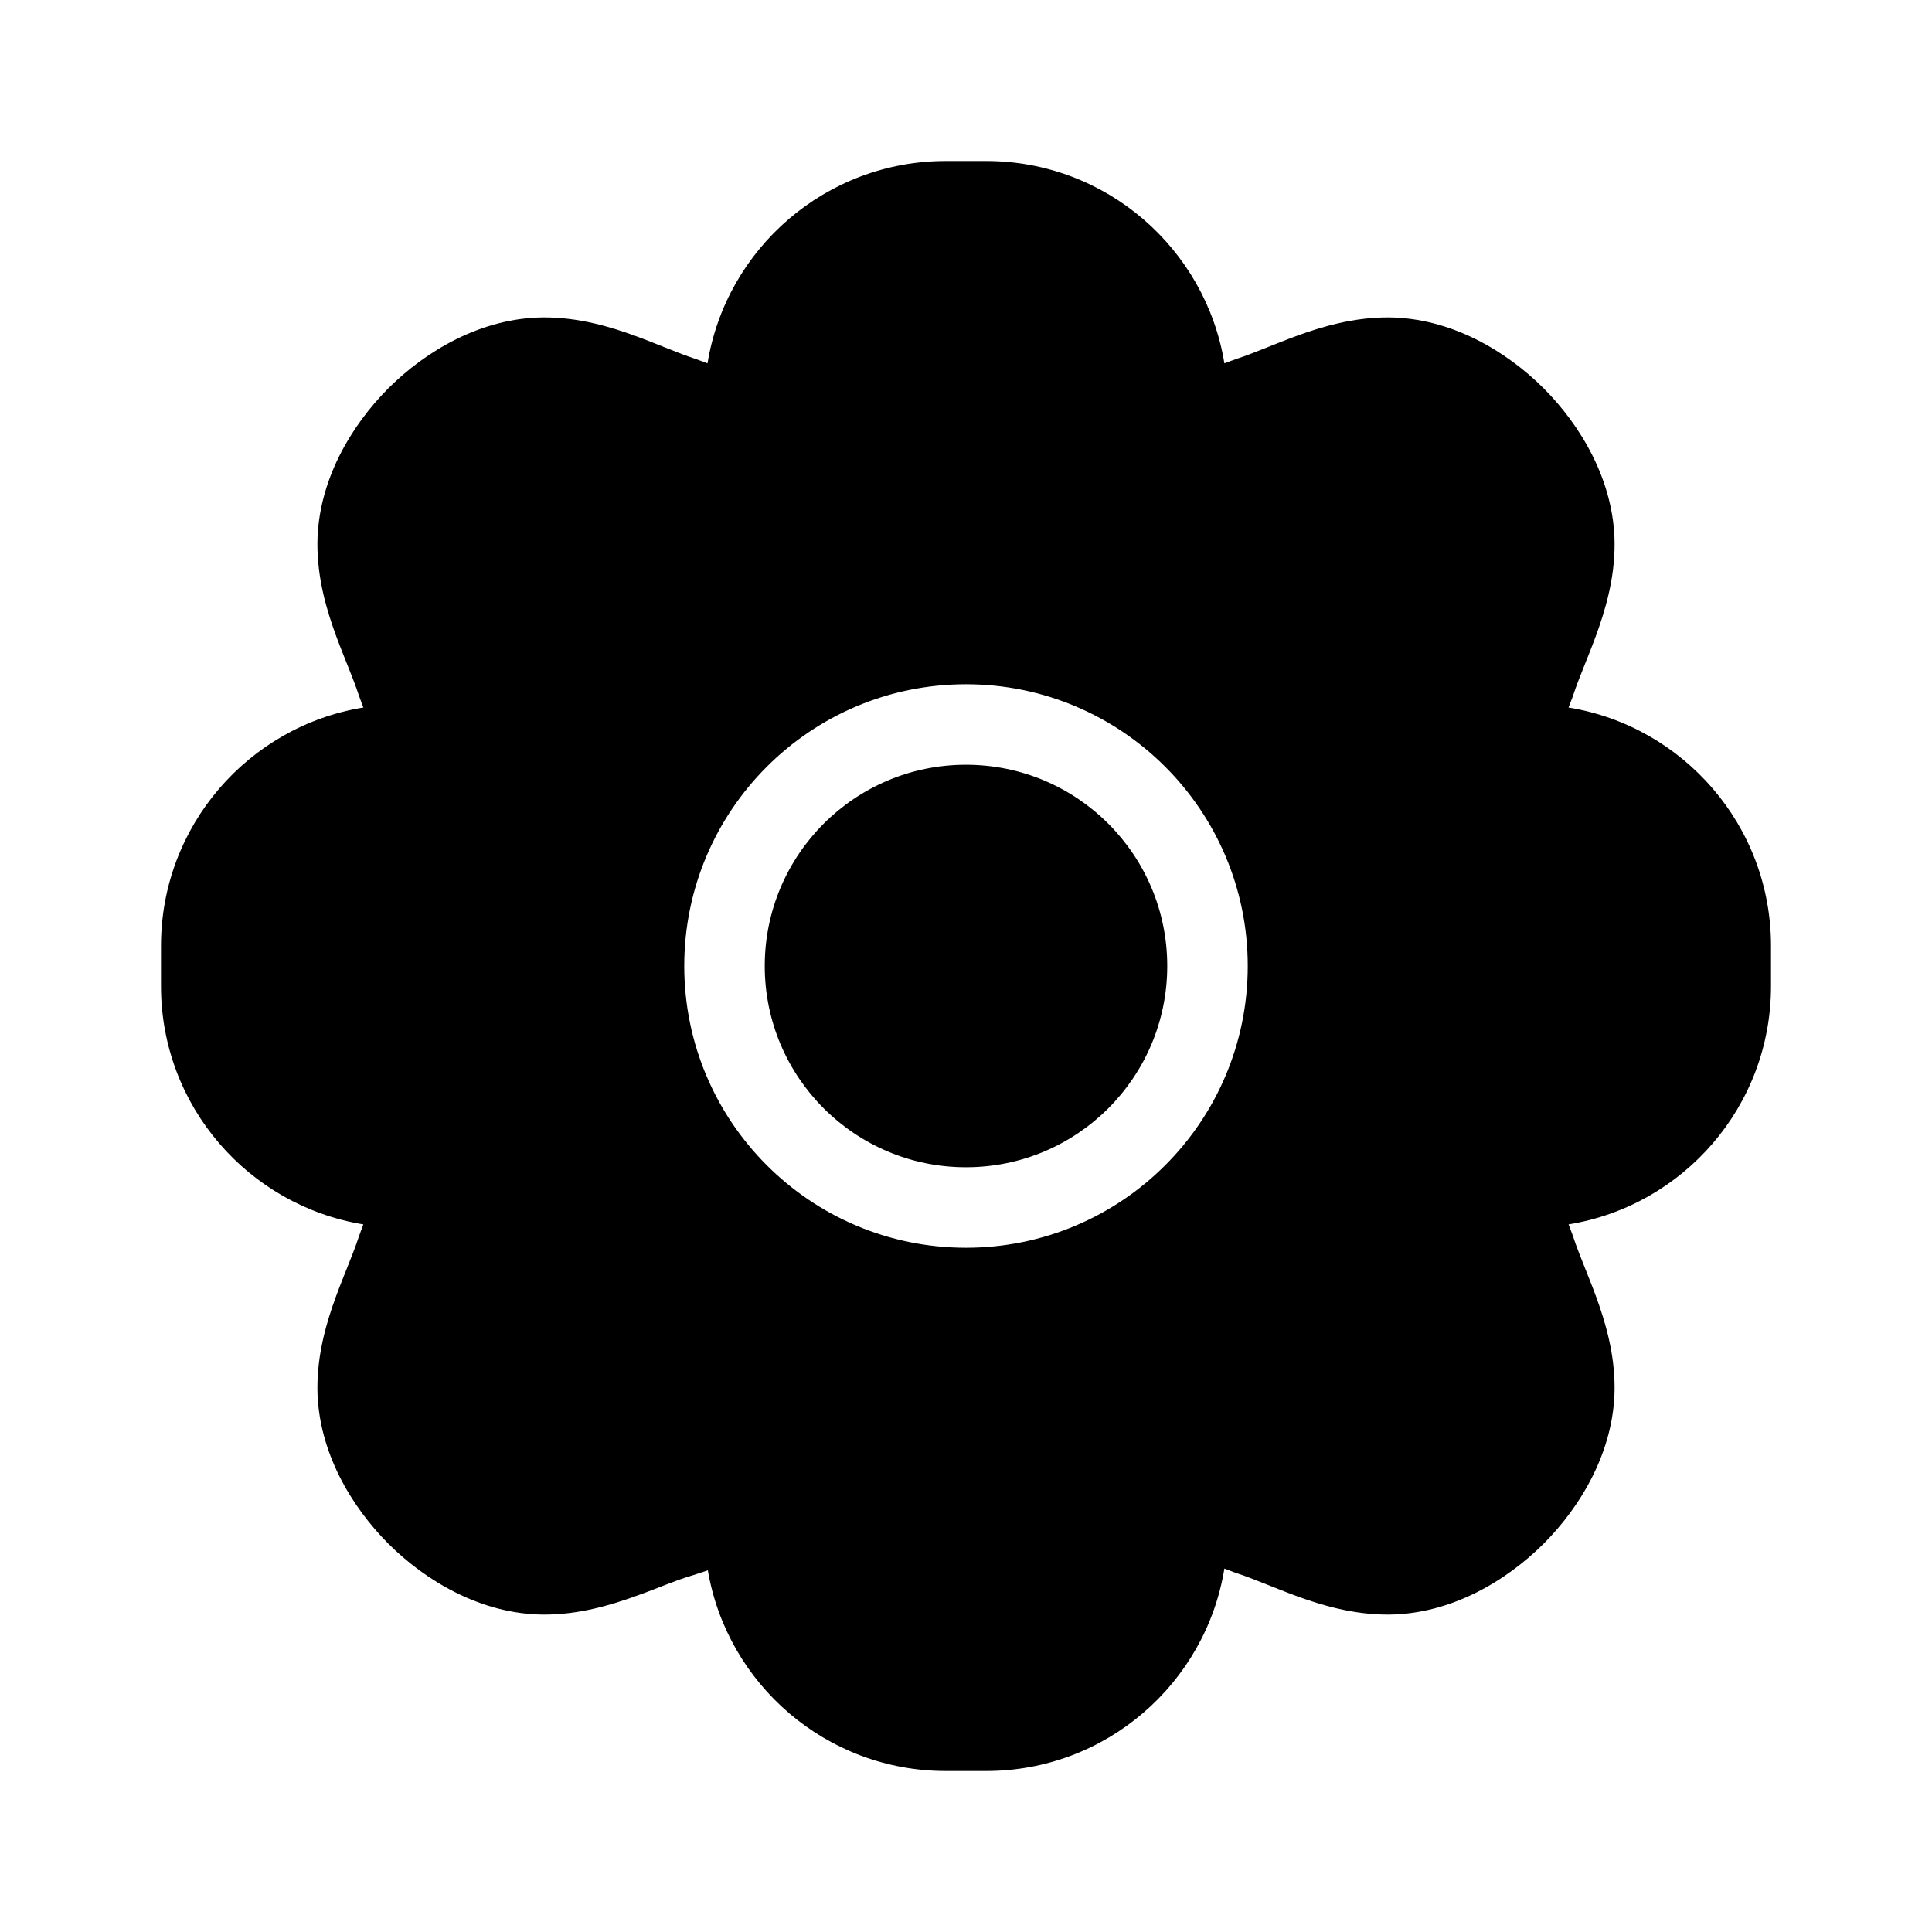
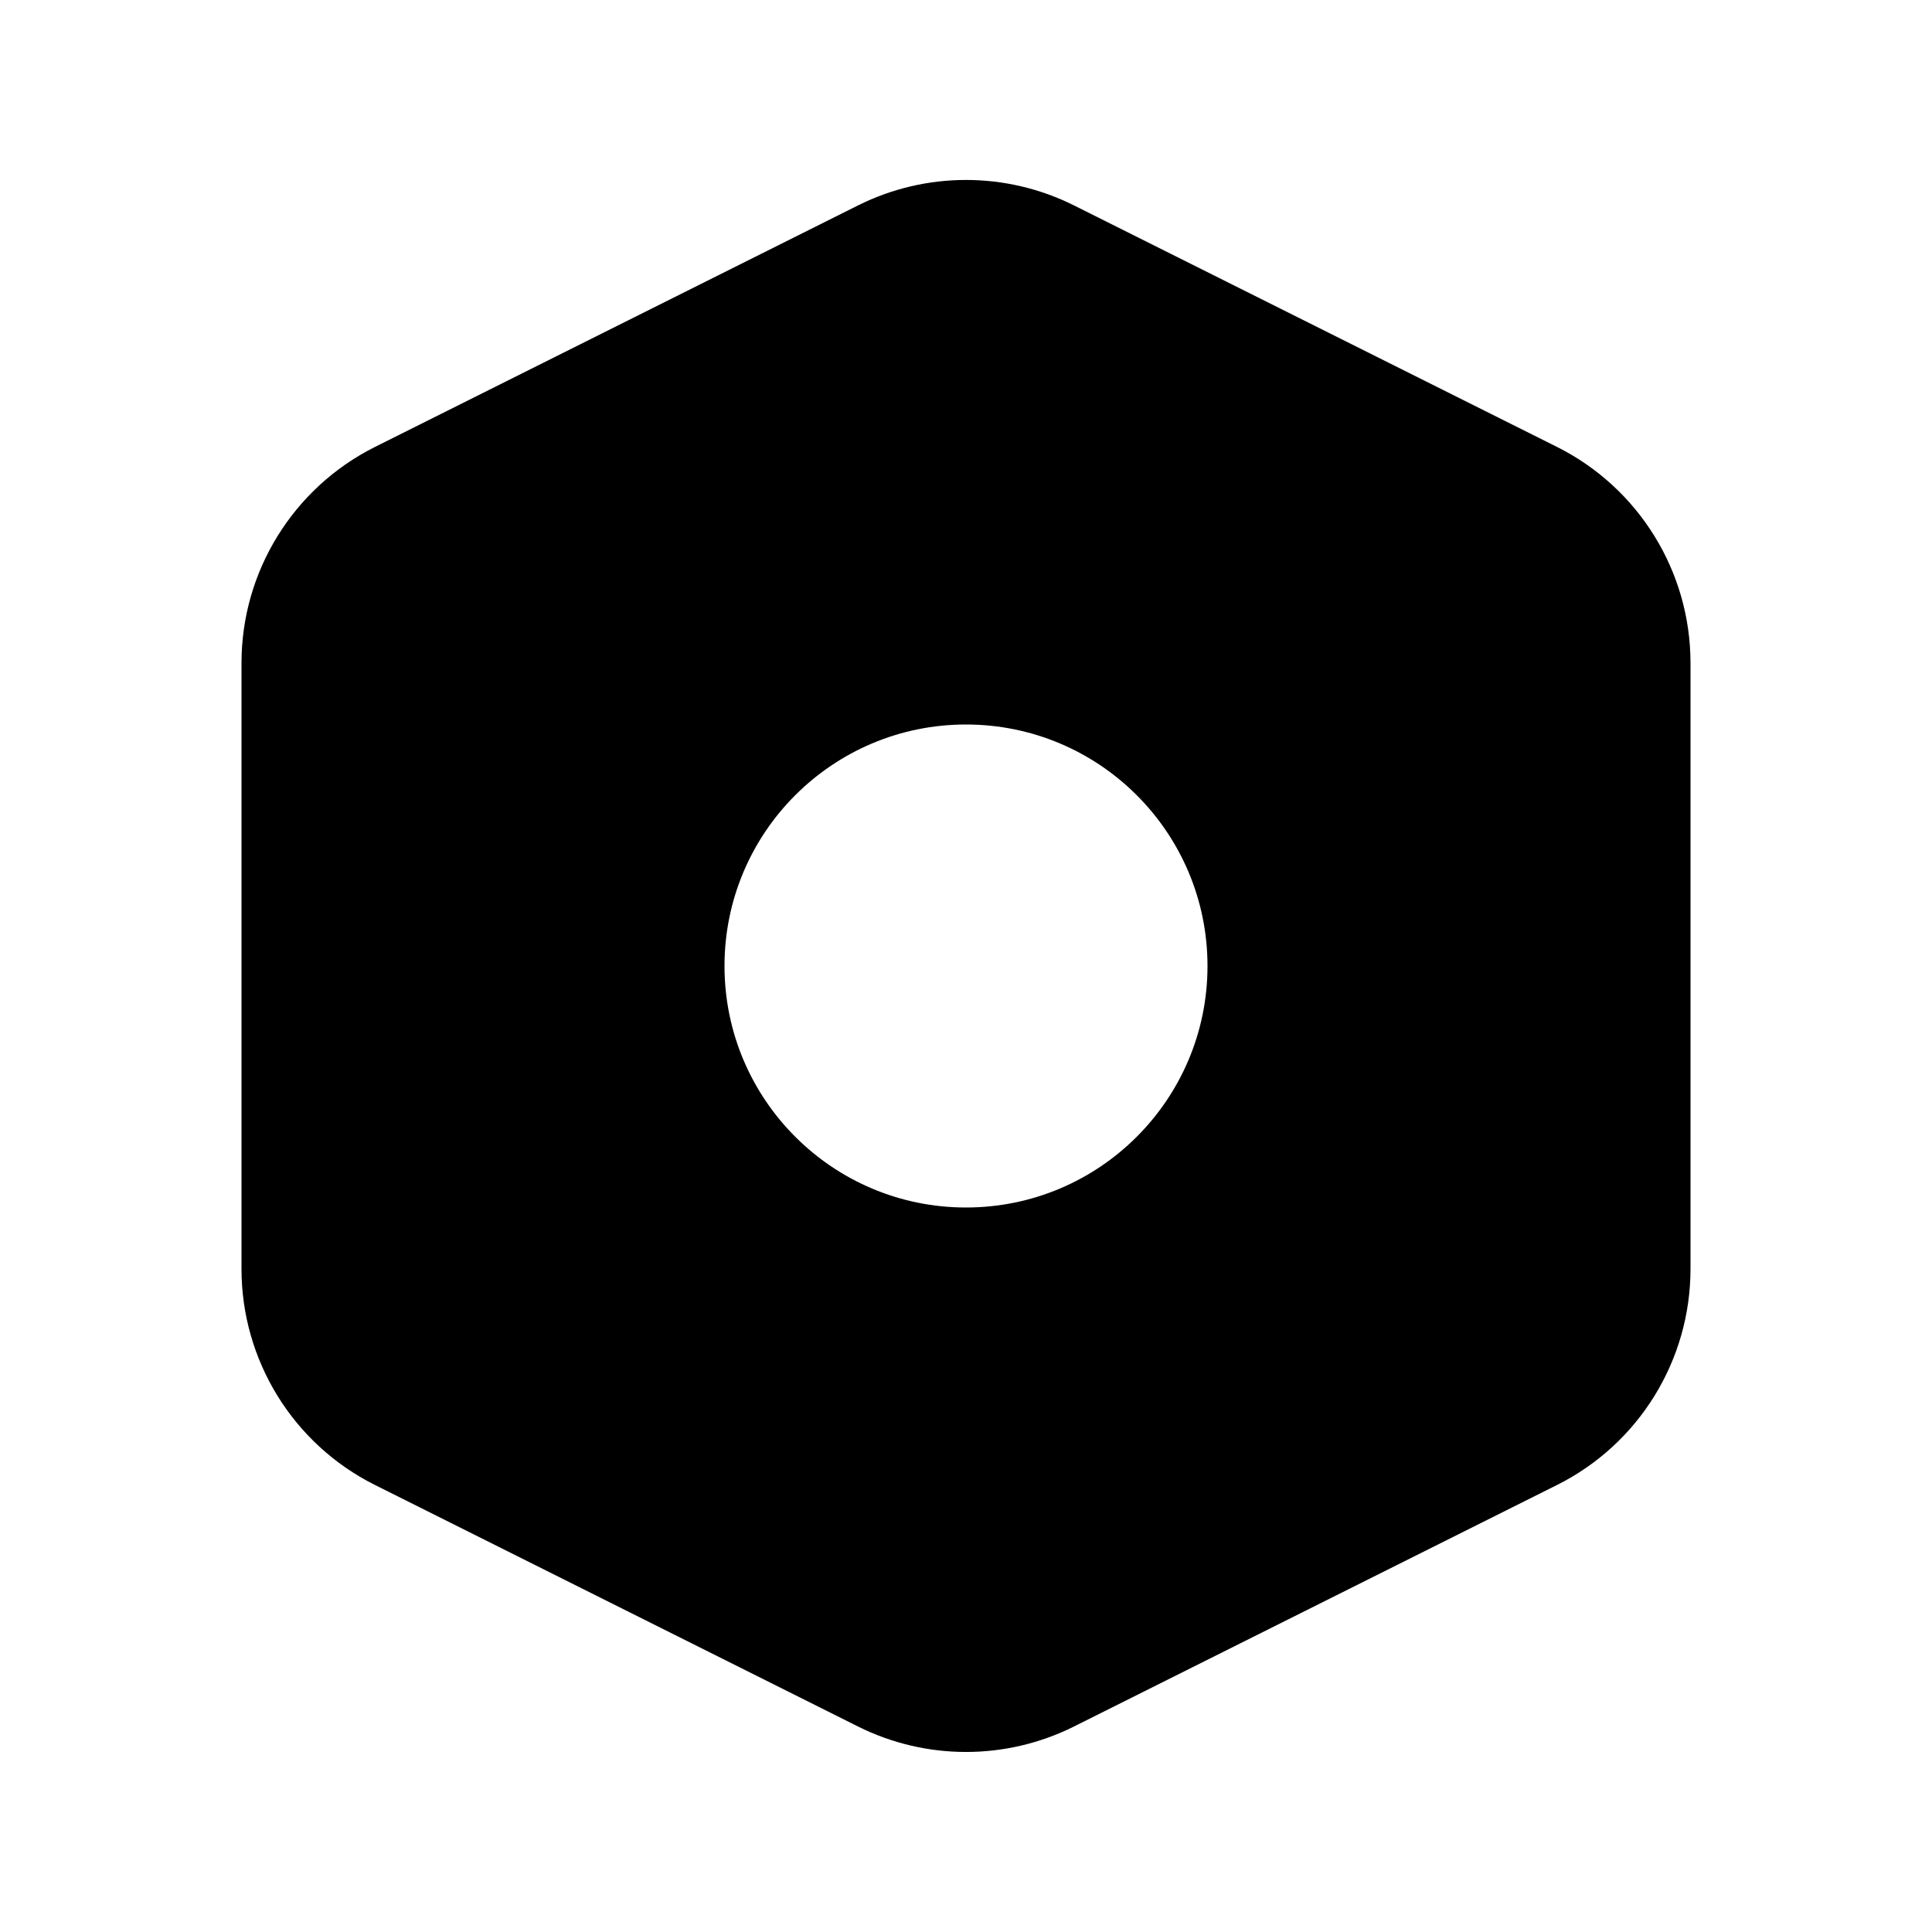
<svg xmlns="http://www.w3.org/2000/svg" width="24" height="24" viewBox="0 0 24 24" fill="none">
-   <path d="M12.25 2C13.741 2 14.977 3.088 15.21 4.514C15.265 4.494 15.32 4.471 15.376 4.453C15.47 4.422 15.572 4.383 15.699 4.332C15.818 4.285 15.967 4.224 16.115 4.17C16.41 4.063 16.808 3.94 17.254 3.943C18.026 3.95 18.713 4.362 19.176 4.824C19.638 5.287 20.05 5.974 20.057 6.746C20.06 7.192 19.937 7.59 19.83 7.885C19.776 8.033 19.715 8.182 19.668 8.301C19.617 8.428 19.578 8.53 19.547 8.624C19.529 8.679 19.505 8.734 19.485 8.789C20.911 9.021 22 10.258 22 11.75V12.25C22 13.742 20.911 14.978 19.485 15.21C19.505 15.265 19.529 15.32 19.547 15.376C19.578 15.47 19.617 15.572 19.668 15.699C19.715 15.818 19.776 15.967 19.83 16.115C19.937 16.41 20.06 16.808 20.057 17.254C20.05 18.026 19.638 18.713 19.176 19.176C18.713 19.638 18.026 20.05 17.254 20.057C16.808 20.06 16.41 19.937 16.115 19.83C15.967 19.776 15.818 19.715 15.699 19.668C15.572 19.617 15.47 19.578 15.376 19.547C15.32 19.529 15.265 19.505 15.21 19.485C14.978 20.911 13.742 22 12.25 22H11.75C10.266 22 9.034 20.922 8.793 19.507C8.728 19.528 8.663 19.552 8.598 19.571C8.369 19.639 8.237 19.706 7.879 19.834C7.59 19.937 7.192 20.06 6.746 20.057C5.974 20.05 5.287 19.638 4.824 19.176C4.362 18.713 3.95 18.026 3.943 17.254C3.94 16.808 4.063 16.41 4.17 16.115C4.224 15.967 4.285 15.818 4.332 15.699C4.383 15.572 4.422 15.47 4.453 15.376C4.471 15.32 4.494 15.265 4.514 15.21C3.088 14.977 2 13.741 2 12.25V11.75C2 10.259 3.088 9.021 4.514 8.789C4.494 8.734 4.471 8.679 4.453 8.624C4.422 8.53 4.383 8.428 4.332 8.301C4.285 8.182 4.224 8.033 4.17 7.885C4.063 7.59 3.94 7.192 3.943 6.746C3.95 5.974 4.362 5.287 4.824 4.824C5.287 4.362 5.974 3.95 6.746 3.943C7.192 3.94 7.59 4.063 7.885 4.17C8.033 4.224 8.182 4.285 8.301 4.332C8.428 4.383 8.53 4.422 8.624 4.453C8.679 4.471 8.734 4.494 8.789 4.514C9.021 3.088 10.259 2 11.75 2H12.25ZM12 8.5C10.067 8.5 8.5 10.067 8.5 12C8.5 13.933 10.067 15.5 12 15.5C13.933 15.5 15.5 13.933 15.5 12C15.5 10.067 13.933 8.5 12 8.5ZM12 9.5C13.381 9.5 14.5 10.619 14.5 12C14.5 13.381 13.381 14.5 12 14.5C10.619 14.5 9.5 13.381 9.5 12C9.5 10.619 10.619 9.5 12 9.5Z" fill="black" />
+   <path d="M10.658 2.552C11.503 2.13 12.497 2.13 13.342 2.552L19.342 5.552C20.358 6.061 21 7.1 21 8.236V15.763C21 16.9 20.358 17.939 19.342 18.447L13.342 21.447C12.497 21.869 11.503 21.869 10.658 21.447L4.658 18.447C3.642 17.939 3 16.9 3 15.763V8.236C3 7.1 3.642 6.061 4.658 5.552L10.658 2.552ZM12 9C10.343 9 9 10.343 9 12C9 13.656 10.343 15 12 15C13.657 15 15 13.656 15 12C15 10.343 13.657 9 12 9Z" fill="black" />
</svg>
